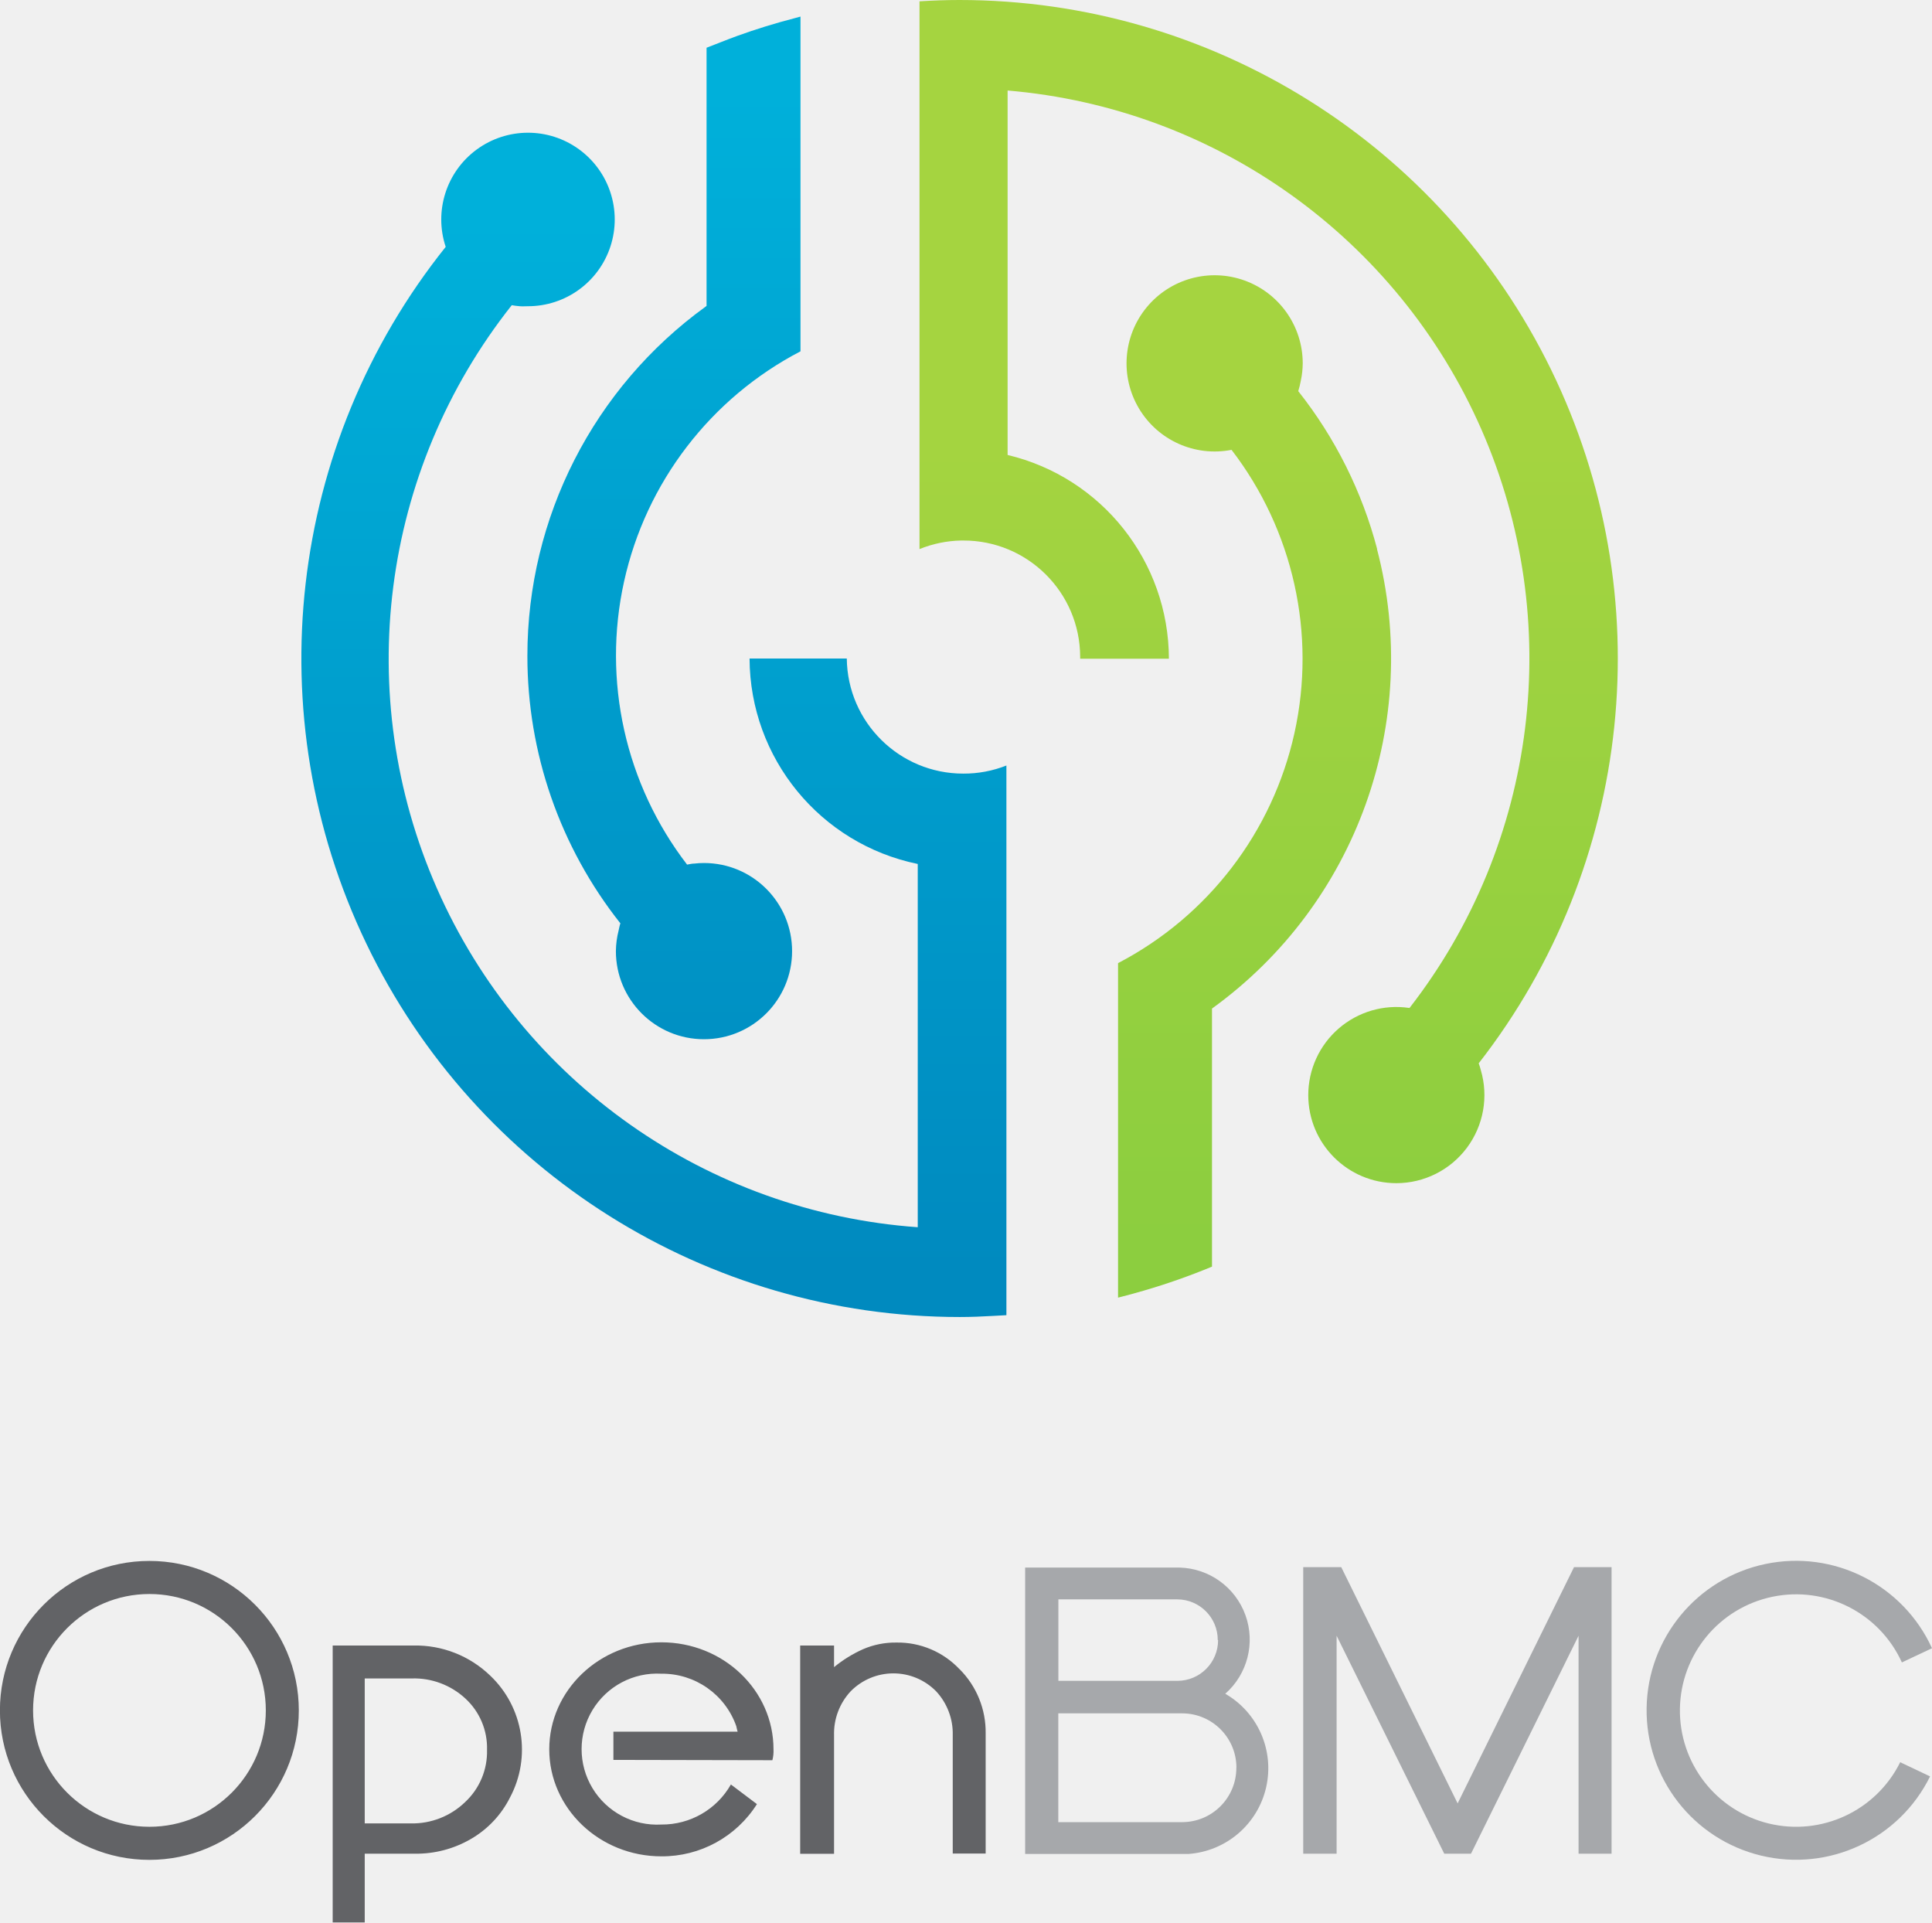
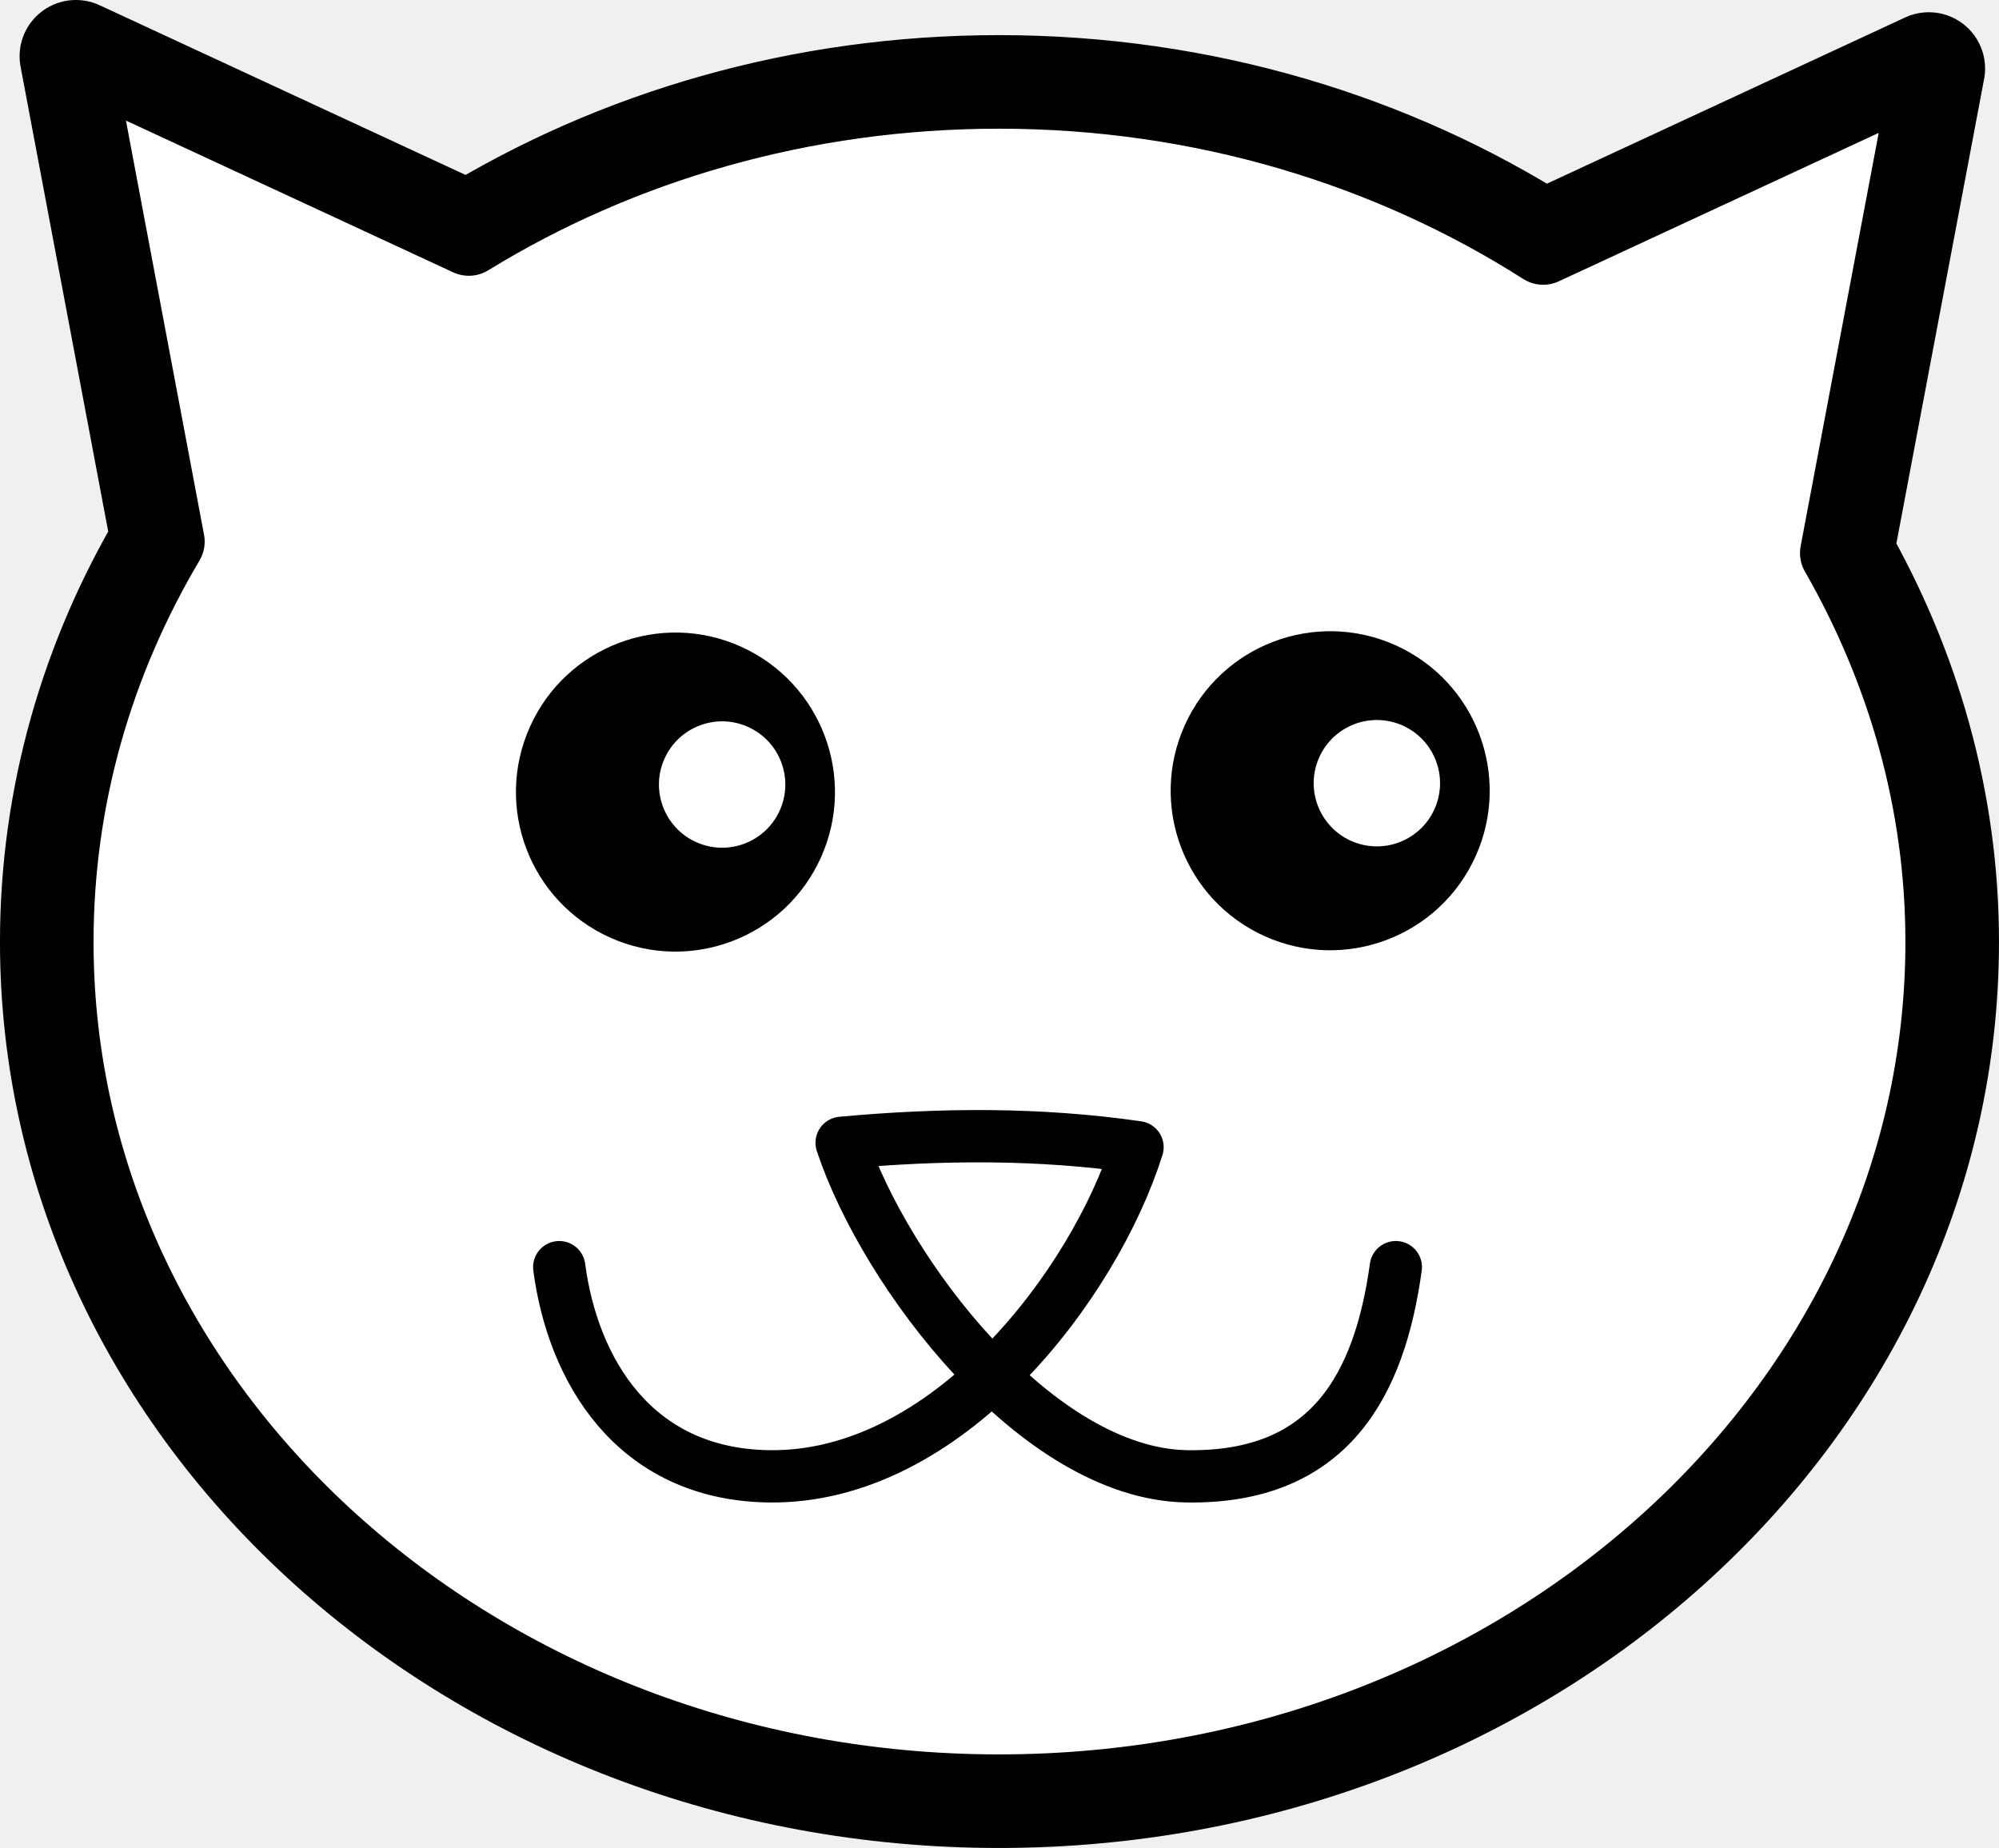
- <svg xmlns="http://www.w3.org/2000/svg" xmlns:xlink="http://www.w3.org/1999/xlink" viewBox="0 0 241.23 240.05">
-   <defs>
-     <style>.cls-1{fill:#a6a8ab}.cls-6{fill:#626366}</style>
-     <linearGradient id="linear-gradient" x1="82.9" y1="11.55" x2="82.9" y2="154.54" gradientUnits="userSpaceOnUse">
-       <stop offset="0" stop-color="#00b0da" />
-       <stop offset="1" stop-color="#008abf" />
-     </linearGradient>
-     <linearGradient id="linear-gradient-2" x1="81.55" y1="27.55" x2="81.55" y2="158.66" xlink:href="#linear-gradient" />
-     <linearGradient id="linear-gradient-3" x1="156.66" y1="51.54" x2="156.66" y2="154.8" gradientUnits="userSpaceOnUse">
-       <stop offset="0" stop-color="#a5d440" />
-       <stop offset="1" stop-color="#8cce3f" />
-     </linearGradient>
-     <linearGradient id="linear-gradient-4" x1="158.41" y1="51.54" x2="158.41" y2="154.8" xlink:href="#linear-gradient-3" />
-   </defs>
-   <g id="Layer_2" data-name="Layer 2">
-     <g id="Layer_1-2" data-name="Layer 1">
-       <path class="cls-1" d="M241.23 205.77a18.66 18.66 0 1 0-.24 16l-3.73-1.77a14.51 14.51 0 1 1 .21-12.46z" />
-       <path d="M65.85 81.86a53.68 53.68 0 0 0 11.61 33.41c-.1.29-.15.6-.22.9a10.81 10.81 0 0 0-.34 2.57 11 11 0 1 0 11-11 10.75 10.75 0 0 0-1.2.07c-.31 0-.61.08-.91.13a42.82 42.82 0 0 1 14.16-64.08V2.07l-.77.21q-3.63.94-7.12 2.2c-1.29.47-2.58 1-3.84 1.48v32.23l-.13.1a53.79 53.79 0 0 0-22.24 43.57z" fill="url(#linear-gradient)" />
-       <path d="M120.28 96.58a14.54 14.54 0 0 1-14.55-14.37H93.59a26.29 26.29 0 0 0 21 25.65v45.35A71.13 71.13 0 0 1 63.9 38.1c.31.06.63.1 1 .13s.64 0 1 0a10.83 10.83 0 1 0-10.25-7.41 82.23 82.23 0 0 0 64.18 133.6c1.41 0 2.81-.06 4.2-.14l1.63-.09V95.57a14.47 14.47 0 0 1-5.38 1.01z" fill="url(#linear-gradient-2)" />
-       <path d="M171.95 68.54a53.78 53.78 0 0 0-9.85-19.71 11.31 11.31 0 0 0 .32-1.3 10.78 10.78 0 0 0 .24-2.17 11 11 0 1 0-8.89 10.8 42.83 42.83 0 0 1-14.17 64.08V162c1.08-.27 2.14-.56 3.2-.87a82.35 82.35 0 0 0 8.53-3v-32.22a53.91 53.91 0 0 0 20.6-57.37z" fill="url(#linear-gradient-3)" />
-       <path d="M184.63 132.75A82.21 82.21 0 0 0 119.79 0c-1.64 0-3.26.06-4.87.16h-.11v68.39a14.53 14.53 0 0 1 5.19-1.07h.27A14.56 14.56 0 0 1 134.87 82v.24h11.08a26.21 26.21 0 0 0-20.14-25.44V11.3A71.14 71.14 0 0 1 176 125.83h-.07a11 11 0 0 0-12.58 10.88 11 11 0 0 0 11 11 11 11 0 0 0 10.54-14.13c-.07-.28-.16-.58-.26-.83z" fill="url(#linear-gradient-4)" />
-       <path class="cls-1" d="M201.22 231.42v-35.77h-4.69L182 225.14l-14.53-29.49h-4.75v35.77h4.17v-27.21l13.44 27.21h3.34l13.43-27.21v27.21h4.12z" />
-       <path class="cls-6" d="M119.82 208.4a10.6 10.6 0 0 0-7.9-3.34 10.15 10.15 0 0 0-4.16.83 15.94 15.94 0 0 0-3.62 2.24v-2.7h-4.23v26h4.23v-14.79a7.74 7.74 0 0 1 2.08-5.5 7.48 7.48 0 0 1 10.66 0 7.76 7.76 0 0 1 2.08 5.48v14.78h4.11v-15a11.12 11.12 0 0 0-3.24-8M63.68 224.4a12.41 12.41 0 0 1-4.86 5.17 13.54 13.54 0 0 1-7 1.85h-6.28V240h-4v-34.57h10.1a13.41 13.41 0 0 1 9.57 3.76 12.73 12.73 0 0 1 2.47 15.21m-18.14 3.24h5.77a9.48 9.48 0 0 0 6.74-2.64 8.59 8.59 0 0 0 2.76-6.54 8.38 8.38 0 0 0-2.7-6.41 9.43 9.43 0 0 0-6.68-2.51h-5.89zM96.44 219.75a4.56 4.56 0 0 0 .14-1.36c0-7.38-6.27-13.36-14-13.36s-14 6-14 13.36 6.27 13.36 14 13.36a14 14 0 0 0 11.93-6.52l-3.25-2.45a9.89 9.89 0 0 1-8.68 5 9.43 9.43 0 1 1 0-18.83 9.8 9.8 0 0 1 9.35 6.54c0 .07.15.63.17.7H76.59v3.52zM33.19 213.53A14.53 14.53 0 1 1 18.66 199a14.53 14.53 0 0 1 14.53 14.53m4.12 0a18.66 18.66 0 1 0-18.66 18.66 18.66 18.66 0 0 0 18.66-18.66" />
-       <path class="cls-1" d="M154.37 220.69a6.77 6.77 0 0 1-6.75 6.79h-15.48V213.9h15.49a6.78 6.78 0 0 1 6.75 6.79m-2.29-15.93a5.08 5.08 0 0 1-5.05 5.08h-14.89v-10.17H147a5.07 5.07 0 0 1 5.05 5.08m.94 6.7a9 9 0 0 0-5.69-15.75H128v35.75h20.42a10.73 10.73 0 0 0 4.58-19.99" />
+ <svg xmlns="http://www.w3.org/2000/svg" id="svg3621" viewBox="0 0 727.27 672.28" version="1.1">
+   <g id="layer1" transform="translate(-30.32 -318.67)">
+     <g id="g3612" transform="matrix(6.8233 0 0 6.8233 -47.527 191.7)">
+       <path id="path3612" style="stroke-linejoin:round;stroke:#000000;stroke-linecap:round;stroke-width:6;fill:none" d="m15.454 21.608 4.879 25.876c-3.779 6.362-5.925 13.63-5.925 21.346 0 25.017 22.513 45.305 50.271 45.305s50.315-20.288 50.315-45.305c0-7.474-2.059-14.519-5.62-20.736l4.879-25.833-20.562 9.54c-8.196-5.225-18.217-8.32-29.013-8.32-10.481 0-20.213 2.891-28.272 7.841l-20.948-9.714z" />
+       <path id="path3478" style="stroke-linejoin:round;stroke:#000000;stroke-linecap:round;stroke-width:3.978;fill:#ffffff" d="m15.454 21.608 4.879 25.876c-3.779 6.362-5.925 13.63-5.925 21.346 0 25.017 22.513 45.305 50.271 45.305s50.315-20.288 50.315-45.305c0-7.474-2.059-14.519-5.62-20.736l4.879-25.833-20.562 9.54c-8.196-5.225-18.217-8.32-29.013-8.32-10.481 0-20.213 2.891-28.272 7.841l-20.948-9.714z" />
+       <path id="path3183" style="fill:#000000" d="m76 48c0 2.209-1.791 4-4 4s-4-1.791-4-4 1.791-4 4-4 4 1.791 4 4z" transform="matrix(1.9388 .8723 -.8723 1.9388 -50.299 -95.029)" />
+       <path id="path3185" style="fill:#ffffff" d="m76 48c0 2.209-1.791 4-4 4s-4-1.791-4-4 1.791-4 4-4 4 1.791 4 4z" transform="matrix(.76796 .34552 -.34552 .76796 11.205 -1.3029)" />
+       <path id="path3195" style="fill:#000000" d="m76 48c0 2.209-1.791 4-4 4s-4-1.791-4-4 1.791-4 4-4 4 1.791 4 4z" transform="matrix(1.9388 .8723 -.8723 1.9388 -15.389 -95.1)" />
+       <path id="path3197" style="fill:#ffffff" d="m76 48c0 2.209-1.791 4-4 4s-4-1.791-4-4 1.791-4 4-4 4 1.791 4 4z" transform="matrix(.76796 .34552 -.34552 .76796 46.115 -1.3742)" />
+       <path id="path3588" style="stroke-linejoin:round;stroke:#000000;stroke-linecap:round;stroke-width:2.788;fill:none" d="m41.227 86.168c0.72 5.451 3.959 11.035 11.152 11.152 9.56 0.158 17.384-10.258 19.682-17.547-5.259-0.761-10.517-0.719-15.776-0.234 2.299 6.939 10.416 17.652 18.397 17.781 7.657 0.124 10.288-4.91 11.152-11.152" />
    </g>
  </g>
</svg>
